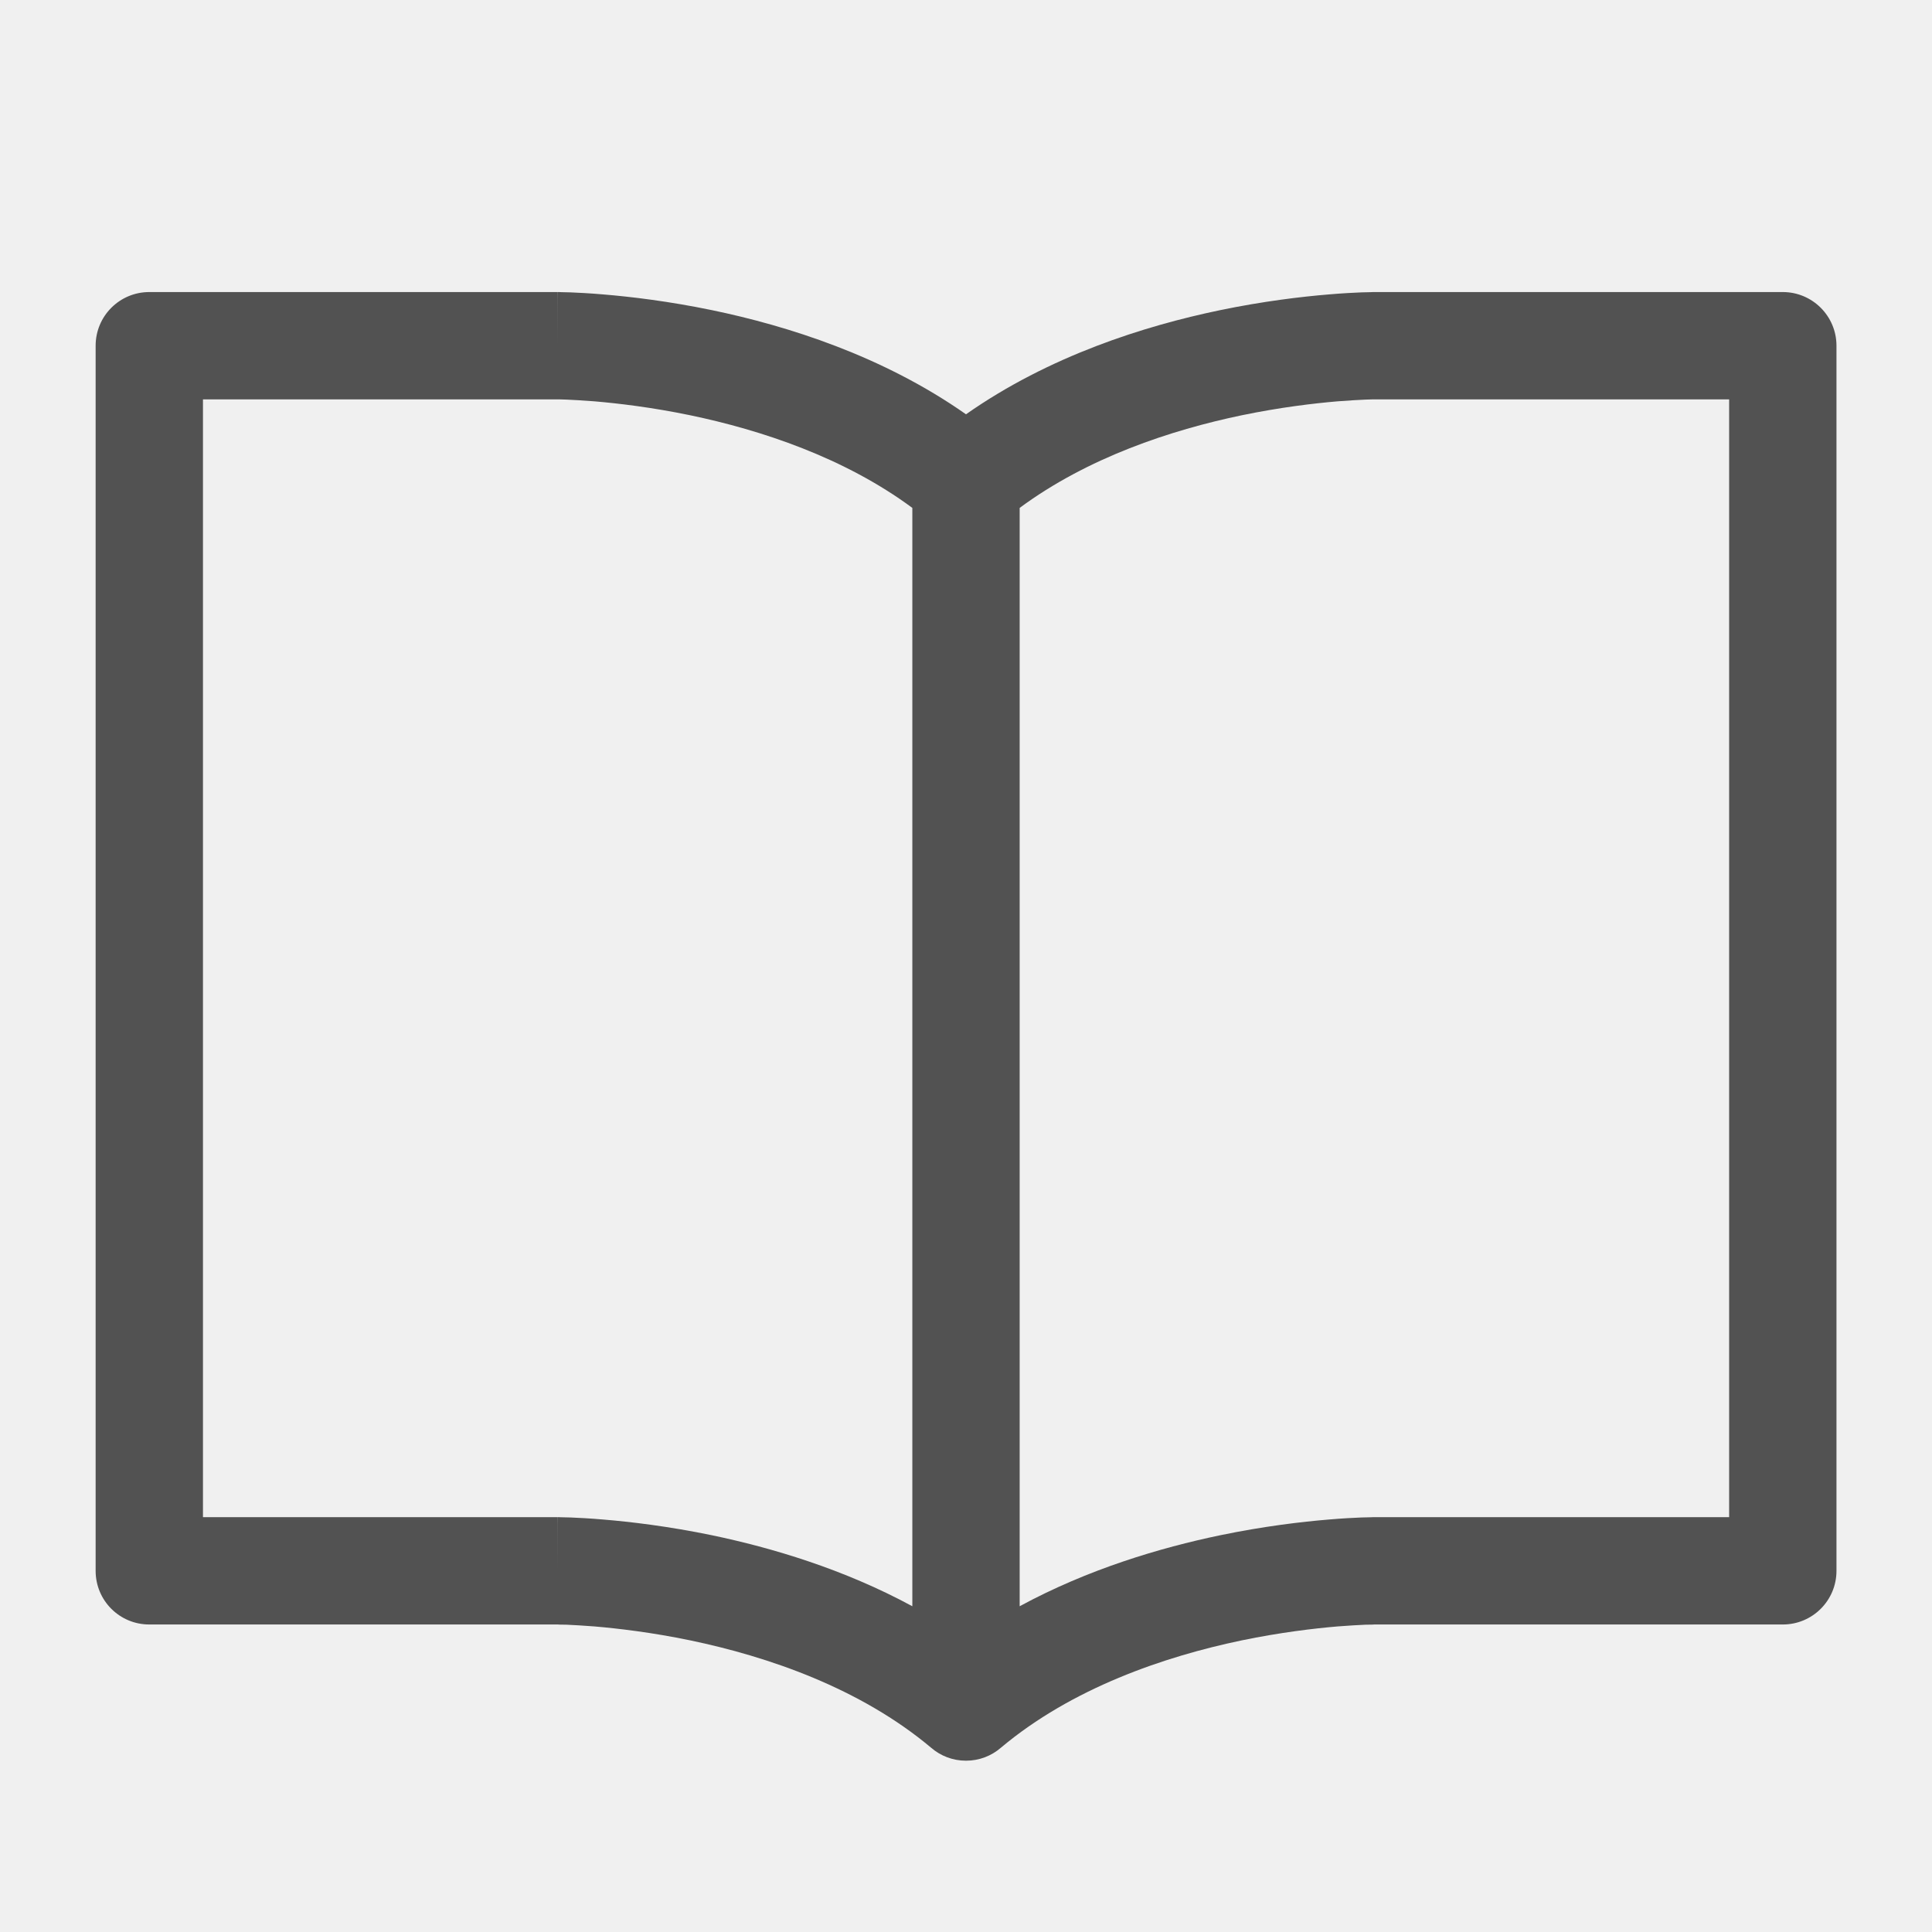
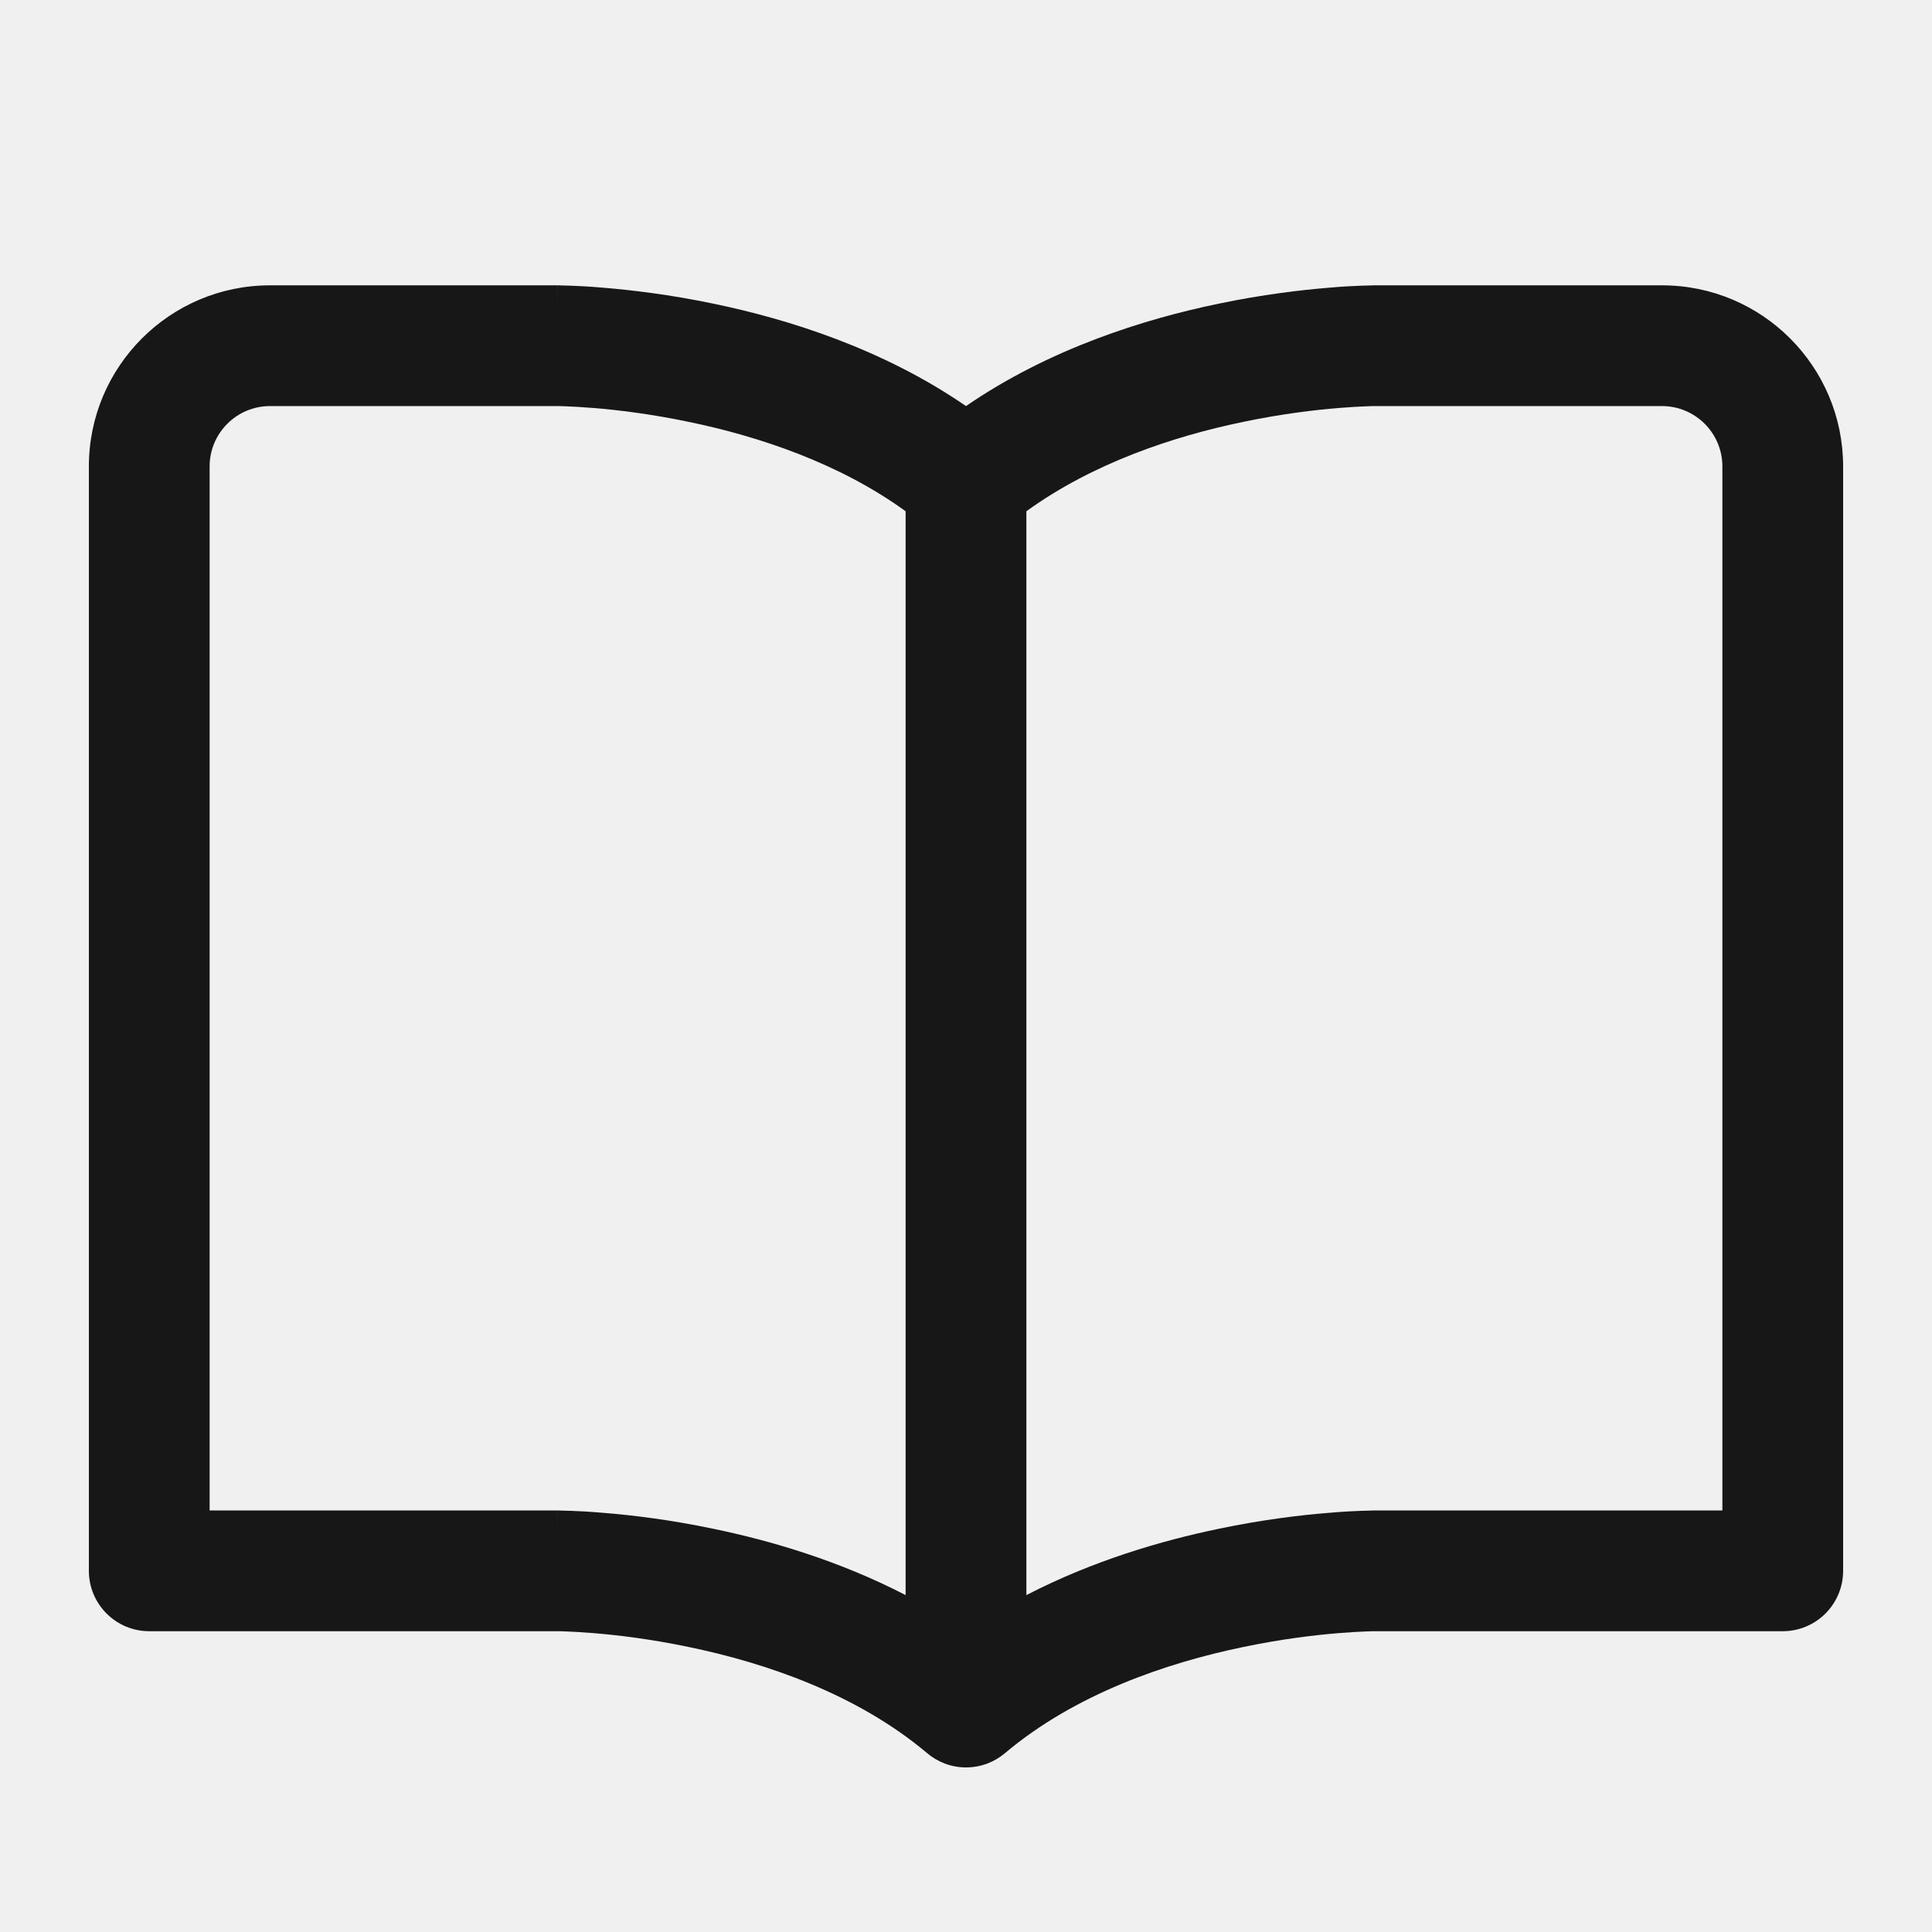
- <svg xmlns="http://www.w3.org/2000/svg" width="18" height="18" viewBox="0 0 18 18" fill="none">
-   <g clip-path="url(#clip0_1411_42130)">
-     <path fill-rule="evenodd" clip-rule="evenodd" d="M1.391 2.721C1.114 2.721 0.891 2.945 0.891 3.221V14.635C0.891 14.912 1.114 15.135 1.391 15.135L5.195 15.135L5.195 15.135H5.195H5.195H5.195L5.198 15.135L5.213 15.136C5.227 15.136 5.249 15.136 5.278 15.137C5.337 15.14 5.425 15.144 5.537 15.153C5.76 15.172 6.074 15.209 6.431 15.283C7.155 15.434 8.013 15.727 8.676 16.284C8.763 16.359 8.876 16.404 9 16.404C9.124 16.404 9.237 16.359 9.324 16.284C9.987 15.727 10.846 15.434 11.569 15.283C11.927 15.209 12.24 15.172 12.463 15.153C12.575 15.144 12.663 15.14 12.722 15.137C12.751 15.136 12.774 15.136 12.788 15.136L12.803 15.135L12.805 15.135H12.805H12.805H12.805L12.806 15.135L16.61 15.135C16.886 15.135 17.11 14.912 17.11 14.635V3.221C17.11 2.945 16.886 2.721 16.61 2.721H12.805V3.221C12.805 2.721 12.805 2.721 12.805 2.721L12.804 2.721L12.803 2.721L12.801 2.721L12.794 2.721L12.77 2.722C12.749 2.722 12.721 2.723 12.684 2.724C12.612 2.727 12.508 2.732 12.381 2.743C12.126 2.764 11.771 2.806 11.366 2.89C10.664 3.036 9.776 3.315 9 3.86C8.224 3.315 7.337 3.036 6.635 2.89C6.229 2.806 5.874 2.764 5.619 2.743C5.492 2.732 5.388 2.727 5.316 2.724C5.28 2.723 5.251 2.722 5.231 2.722L5.206 2.721L5.199 2.721L5.197 2.721L5.196 2.721L5.196 2.721C5.196 2.721 5.195 2.721 5.195 3.221V2.721H1.391ZM9.5 14.965C10.14 14.618 10.811 14.42 11.366 14.304C11.771 14.22 12.126 14.178 12.381 14.157C12.508 14.146 12.612 14.141 12.684 14.138C12.721 14.137 12.749 14.136 12.77 14.136L12.794 14.135L12.801 14.135L12.803 14.135L12.804 14.135H12.805C12.805 14.135 12.805 14.135 12.805 14.635V14.135H16.11V3.721H12.805L12.805 3.721L12.803 3.721L12.788 3.721C12.774 3.722 12.751 3.722 12.722 3.723C12.663 3.726 12.575 3.73 12.463 3.739C12.24 3.758 11.927 3.795 11.569 3.869C10.908 4.007 10.134 4.263 9.5 4.732V14.965ZM8.5 4.732C7.866 4.263 7.092 4.007 6.431 3.869C6.074 3.795 5.76 3.758 5.537 3.739C5.425 3.73 5.337 3.726 5.278 3.723C5.249 3.722 5.227 3.722 5.213 3.721L5.198 3.721L5.195 3.721L5.195 3.721L5.195 3.721H1.891V14.135H5.195V14.635C5.195 14.135 5.196 14.135 5.196 14.135H5.196L5.197 14.135L5.199 14.135L5.206 14.135L5.231 14.136C5.251 14.136 5.28 14.137 5.316 14.138C5.388 14.141 5.492 14.146 5.619 14.157C5.874 14.178 6.229 14.22 6.635 14.304C7.189 14.42 7.86 14.618 8.5 14.965V4.732Z" fill="#525252" />
-   </g>
-   <defs>
-     <clipPath id="clip0_1411_42130">
-       <rect width="18" height="18" fill="white" />
-     </clipPath>
-   </defs>
+ <svg xmlns="http://www.w3.org/2000/svg" width="16" height="16" viewBox="0 0 16 16" fill="none">
+   <path fill-rule="evenodd" clip-rule="evenodd" d="M1.736 3.863C1.736 3.587 1.96 3.363 2.236 3.363H4.618L4.618 3.363L4.618 3.363L4.62 3.363L4.633 3.363C4.645 3.364 4.664 3.364 4.69 3.365C4.742 3.367 4.819 3.371 4.917 3.379C5.114 3.395 5.39 3.428 5.705 3.494C6.281 3.613 6.95 3.835 7.5 4.234V13.21C6.95 12.925 6.382 12.759 5.909 12.661C5.546 12.585 5.228 12.547 5 12.529C4.885 12.519 4.793 12.514 4.728 12.512C4.695 12.511 4.669 12.51 4.651 12.51L4.629 12.509L4.622 12.509L4.62 12.509L4.619 12.509H4.619C4.618 12.509 4.618 12.509 4.618 13.009V12.509H1.736V3.863ZM8.325 14.517C8.904 14.03 9.656 13.772 10.295 13.64C10.61 13.574 10.887 13.541 11.084 13.525C11.181 13.517 11.259 13.513 11.311 13.511C11.336 13.51 11.356 13.51 11.368 13.509L11.381 13.509L11.382 13.509H11.383H11.383H11.383H14.764C15.04 13.509 15.264 13.285 15.264 13.009V3.863C15.264 3.035 14.593 2.363 13.764 2.363H11.382V2.863C11.382 2.363 11.382 2.363 11.382 2.363H11.382H11.381L11.379 2.363L11.372 2.363L11.35 2.364C11.332 2.364 11.306 2.365 11.273 2.366C11.208 2.368 11.115 2.373 11.001 2.383C10.773 2.402 10.455 2.439 10.092 2.515C9.473 2.643 8.691 2.888 8 3.363C7.31 2.888 6.527 2.643 5.909 2.515C5.546 2.439 5.228 2.402 5 2.383C4.885 2.373 4.793 2.368 4.728 2.366C4.695 2.365 4.669 2.364 4.651 2.364L4.629 2.363L4.622 2.363L4.62 2.363H4.619H4.619C4.618 2.363 4.618 2.363 4.618 2.863V2.363H2.236C1.408 2.363 0.736 3.035 0.736 3.863V13.009C0.736 13.285 0.96 13.509 1.236 13.509L4.618 13.509H4.618L4.618 13.509H4.618H4.618H4.618L4.62 13.509L4.633 13.509C4.645 13.51 4.664 13.51 4.69 13.511C4.742 13.513 4.819 13.517 4.917 13.525C5.114 13.541 5.39 13.574 5.705 13.64C6.344 13.772 7.097 14.03 7.676 14.517C7.763 14.592 7.877 14.637 8 14.637C8.124 14.637 8.237 14.592 8.325 14.517ZM8.5 13.21V4.234C9.051 3.835 9.719 3.613 10.295 3.494C10.61 3.428 10.887 3.395 11.084 3.379C11.181 3.371 11.259 3.367 11.311 3.365C11.336 3.364 11.356 3.364 11.368 3.363L11.381 3.363L11.382 3.363L11.383 3.363L11.383 3.363L11.383 3.363H13.764C14.04 3.363 14.264 3.587 14.264 3.863V12.509H11.382V13.009C11.382 12.509 11.382 12.509 11.382 12.509H11.382L11.381 12.509L11.379 12.509L11.372 12.509L11.35 12.51C11.332 12.51 11.306 12.511 11.273 12.512C11.208 12.514 11.115 12.519 11.001 12.529C10.773 12.547 10.455 12.585 10.092 12.661C9.619 12.759 9.051 12.925 8.5 13.21Z" fill="#171717" />
</svg>
